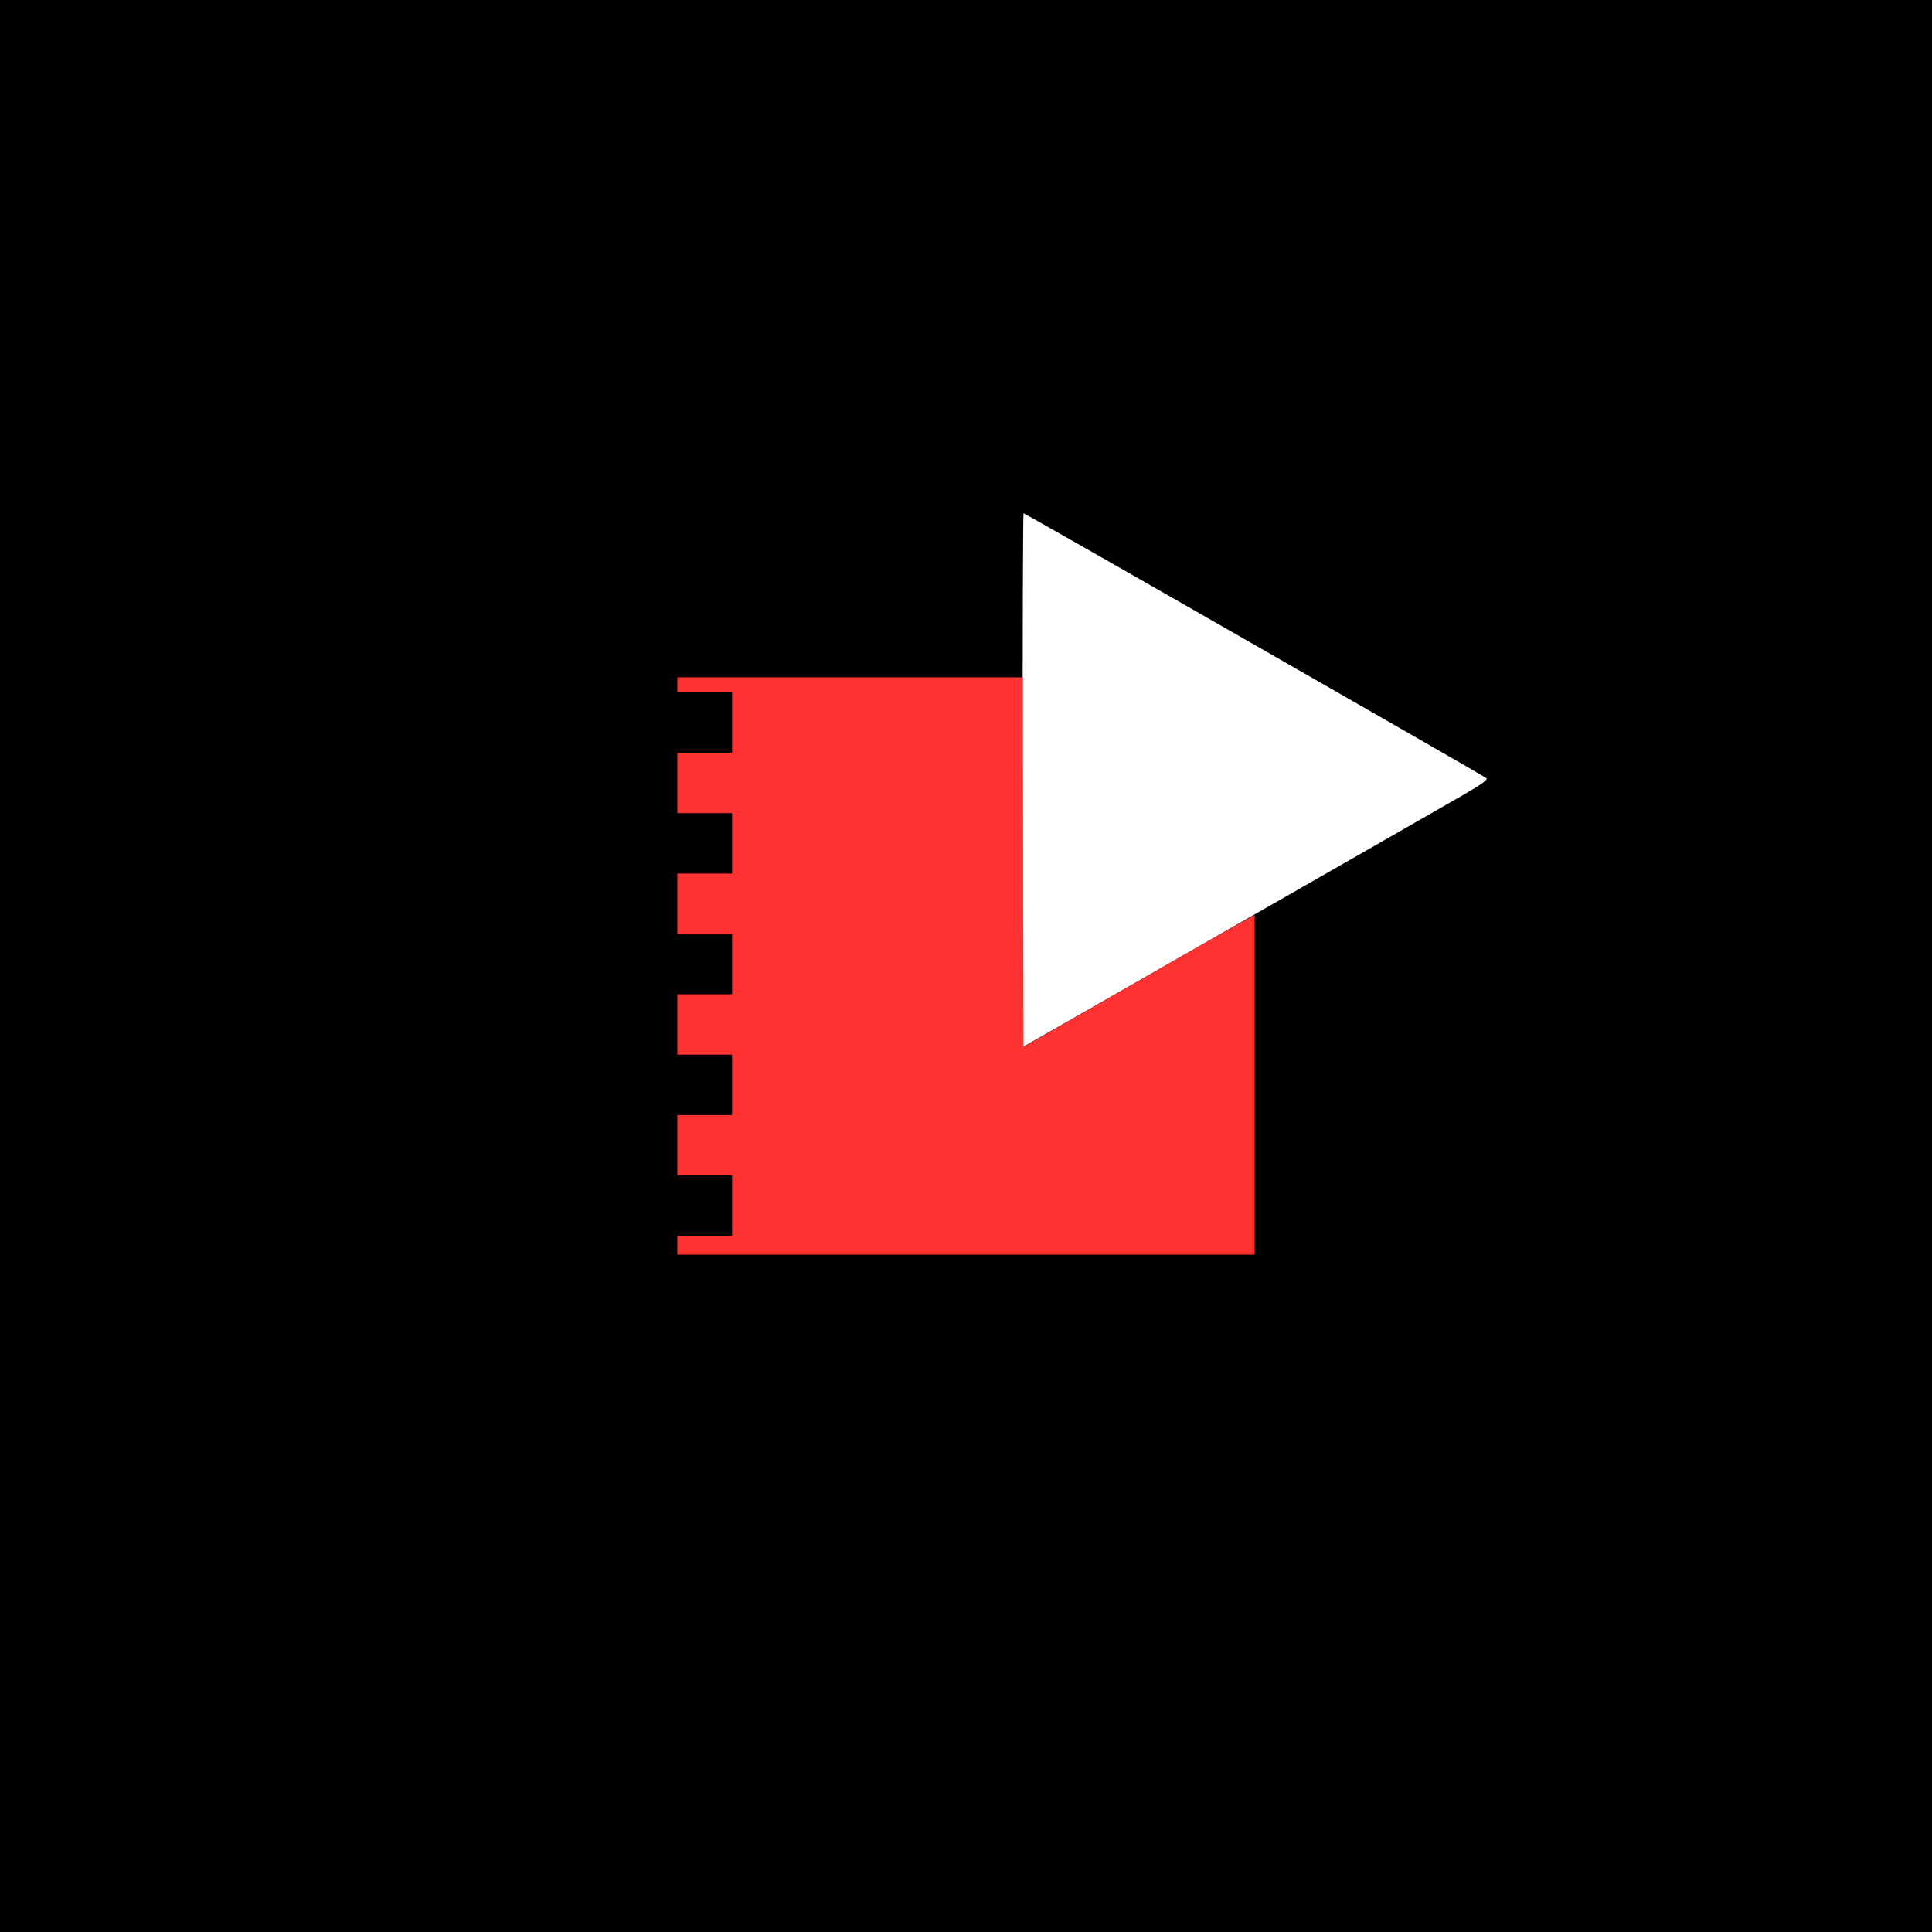
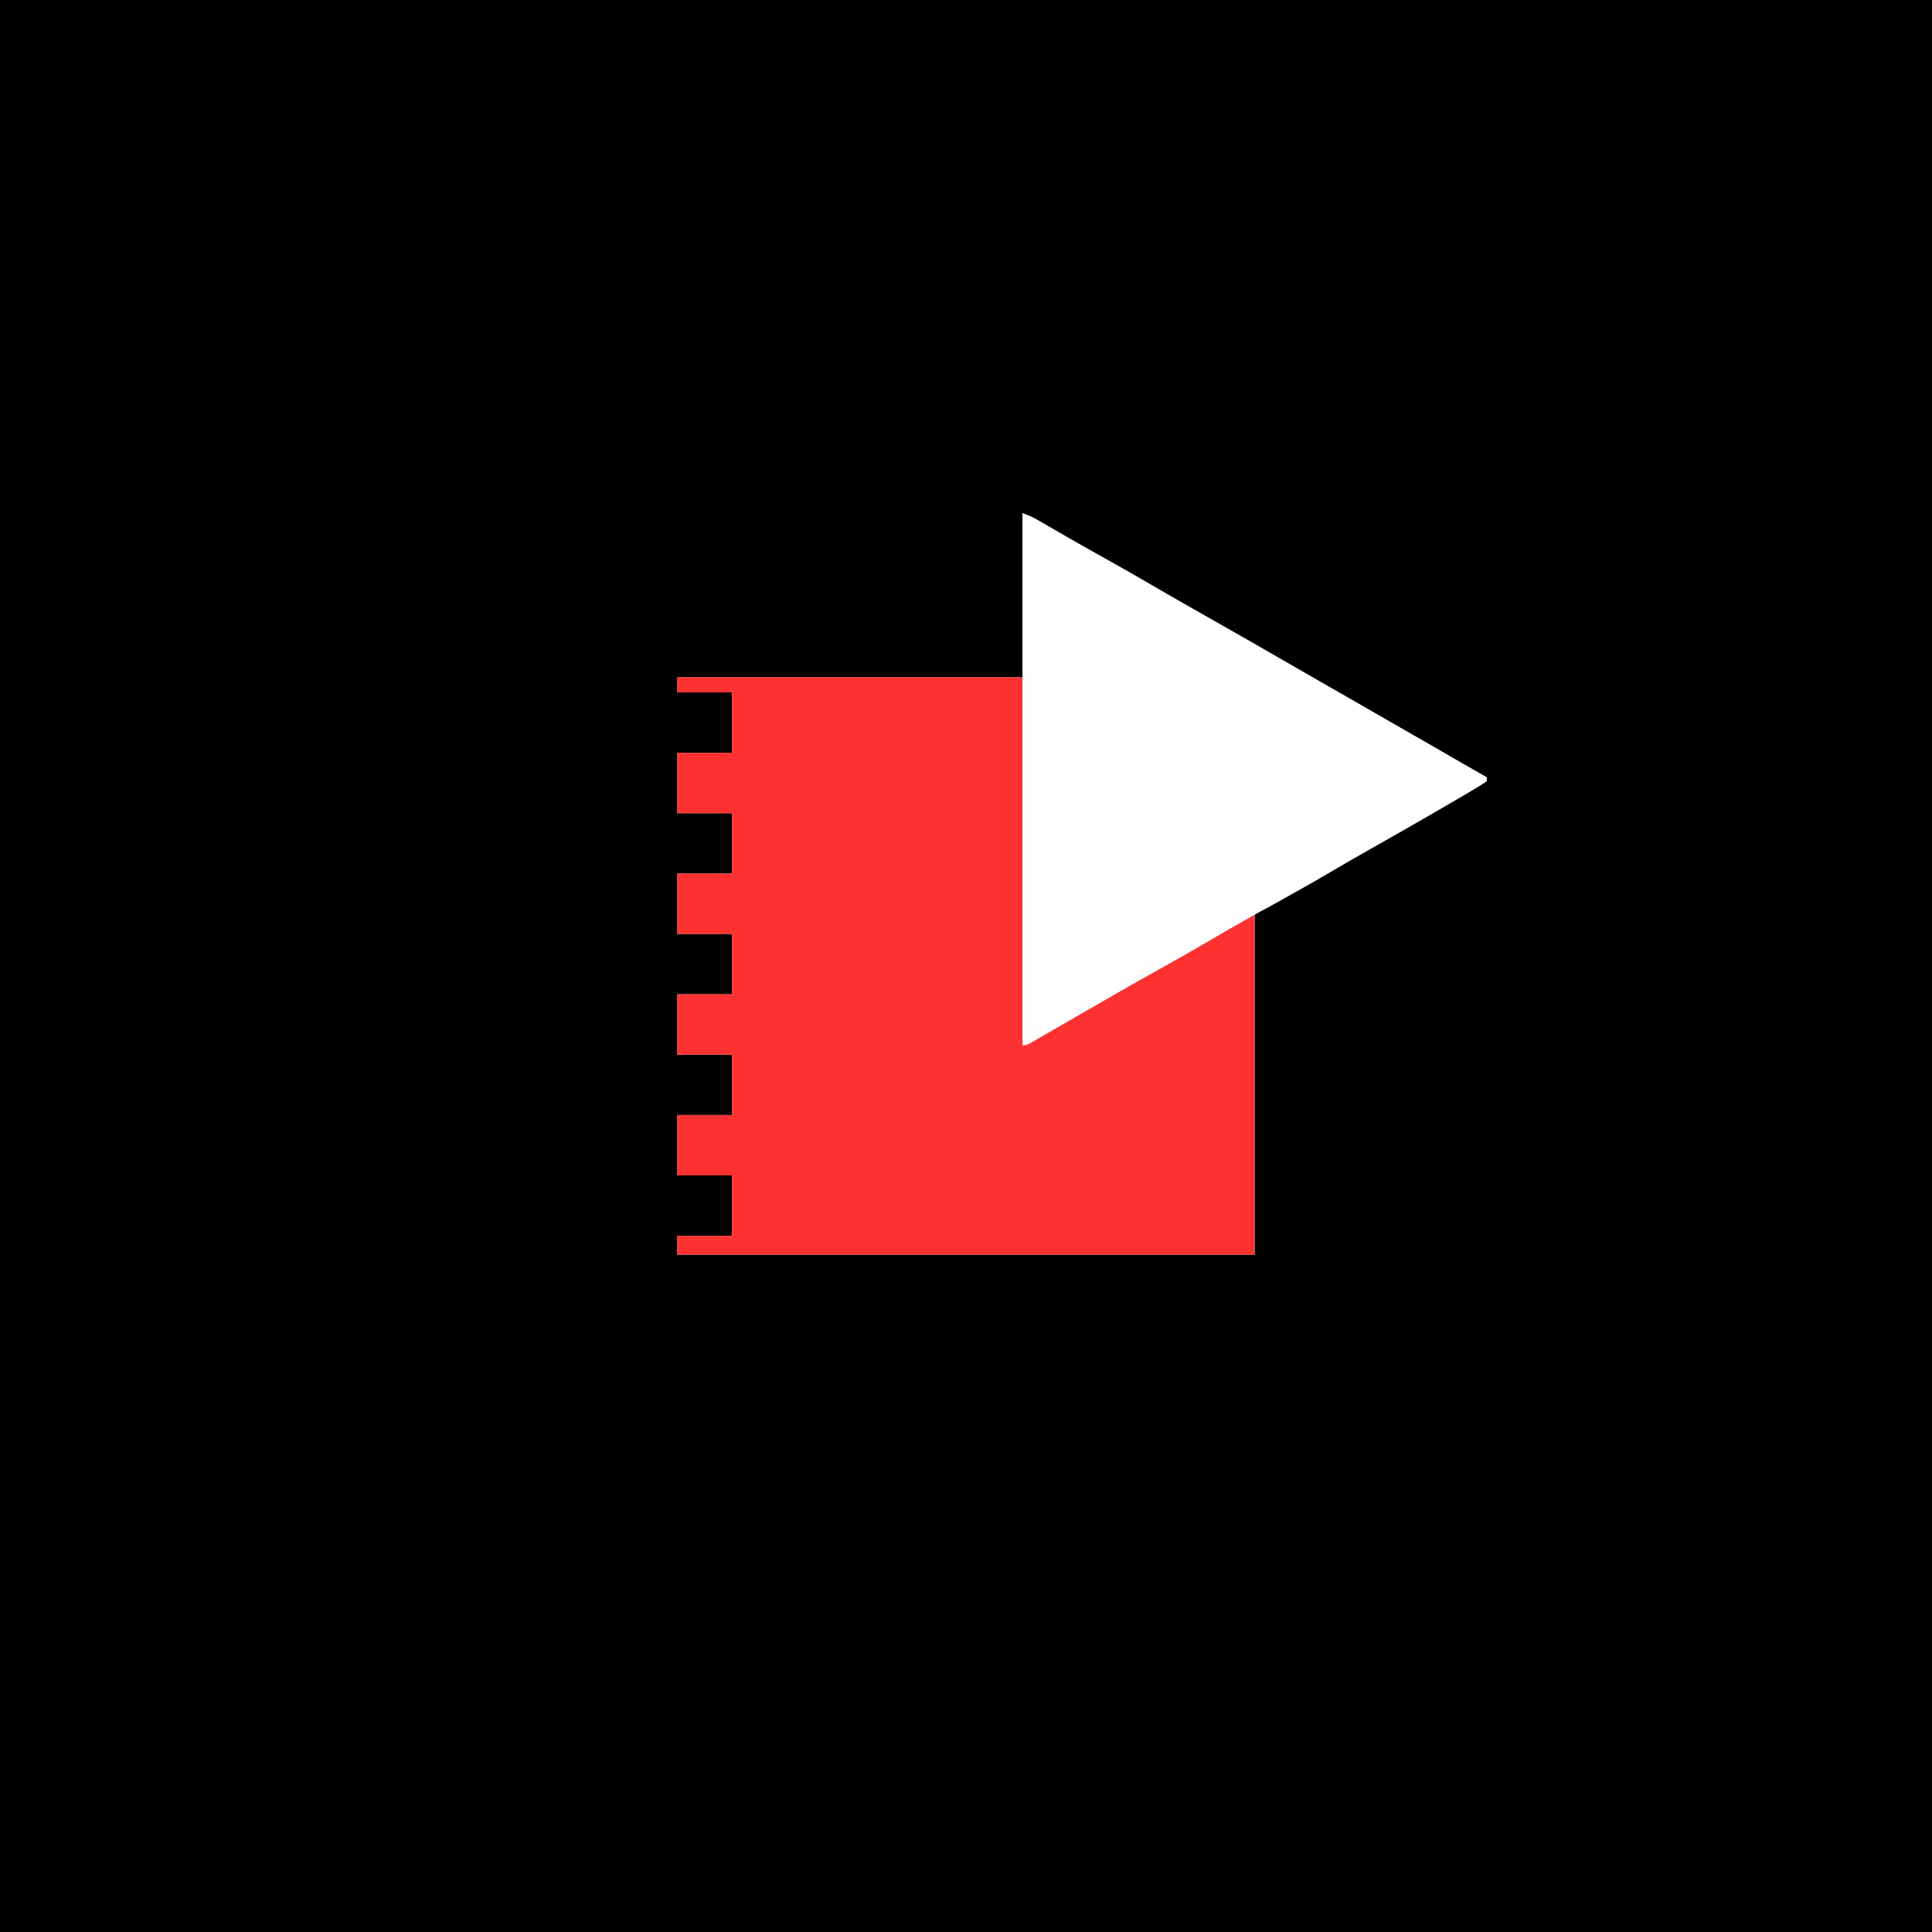
- <svg xmlns="http://www.w3.org/2000/svg" version="1.2" viewBox="0 0 1024 1024" width="1024" height="1024">
-   <style>
- 		.s0 { fill: #000000 } 
- 		.s1 { fill: #ffffff } 
- 		.s2 { fill: #ff3131 } 
- 	</style>
-   <g id="Background">
-     <path id="Path 0" class="s0" d="m0 512v512h1024v-1024h-1024z" />
-     <path id="Path 1" class="s1" d="m542 413.5v141.5c6.6-3.7 56.2-32.1 114.5-65.5 58.3-33.3 112-64.1 119.3-68.3 10.1-5.9 12.9-8 12-8.8-0.7-0.6-56.1-32.4-123-70.7-67-38.4-122-69.7-122.3-69.7-0.3 0-0.5 63.7-0.5 141.5z" />
-     <path id="Path 2" class="s2" d="m359 363v4h29v32h-29v32h29v32h-29v32h29v32h-29v32h29v32h-29v32h29v32h-29v10h306v-180c-5.8 3-33.4 18.7-65 36.9l-57.5 33-0.5-195.9h-183z" />
-   </g>
+ <svg xmlns="http://www.w3.org/2000/svg" width="1024" height="1024" viewBox="0 0 1024 1024" fill="none">
+   <path d="M0 0C337.92 0 675.84 0 1024 0C1024 337.92 1024 675.84 1024 1024C686.08 1024 348.16 1024 0 1024C0 686.08 0 348.16 0 0ZM542 272C542 300.71 542 329.42 542 359C481.61 359 421.22 359 359 359C359 361.64 359 364.28 359 367C368.57 367 378.14 367 388 367C388 377.56 388 388.12 388 399C378.43 399 368.86 399 359 399C359 409.56 359 420.12 359 431C368.57 431 378.14 431 388 431C388 441.56 388 452.12 388 463C378.43 463 368.86 463 359 463C359 473.56 359 484.12 359 495C368.57 495 378.14 495 388 495C388 505.56 388 516.12 388 527C378.43 527 368.86 527 359 527C359 537.56 359 548.12 359 559C368.57 559 378.14 559 388 559C388 569.56 388 580.12 388 591C378.43 591 368.86 591 359 591C359 601.56 359 612.12 359 623C368.57 623 378.14 623 388 623C388 633.56 388 644.12 388 655C378.43 655 368.86 655 359 655C359 658.3 359 661.6 359 665C459.98 665 560.96 665 665 665C665 605.27 665 545.54 665 484C666.65 483.34 668.3 482.68 670 482C671.947 480.986 673.878 479.942 675.797 478.875C676.912 478.256 678.026 477.637 679.175 477C680.367 476.333 681.558 475.667 682.75 475C683.981 474.314 685.212 473.628 686.442 472.942C693.591 468.95 700.692 464.885 707.728 460.698C713.418 457.319 719.17 454.058 724.938 450.812C741.87 441.276 758.703 431.567 775.438 421.688C776.361 421.142 777.285 420.597 778.237 420.035C781.539 418.079 784.806 416.129 788 414C788 413.34 788 412.68 788 412C786.598 411.217 786.598 411.217 785.168 410.418C775.306 404.896 765.513 399.262 755.737 393.588C742.321 385.805 728.892 378.045 715.375 370.438C707.648 366.088 699.965 361.669 692.312 357.188C680.115 350.045 667.845 343.031 655.564 336.032C650.289 333.025 645.017 330.011 639.745 326.997C637.999 326 636.254 325.002 634.508 324.005C629.228 320.989 623.949 317.972 618.673 314.949C615.72 313.257 612.766 311.566 609.812 309.875C609.231 309.542 608.65 309.21 608.052 308.867C598.801 303.575 589.508 298.359 580.196 293.174C571.624 288.386 563.144 283.45 554.7 278.441C553.763 277.888 552.825 277.335 551.859 276.766C551.039 276.279 550.219 275.792 549.374 275.29C546.629 273.739 546.629 273.739 542 272Z" fill="black" />
+   <path d="M359 359C419.39 359 479.78 359 542 359C542 423.35 542 487.7 542 554C556.402 545.935 570.79 537.868 585.108 529.657C590.13 526.78 595.156 523.91 600.182 521.039C601.998 520.001 603.815 518.963 605.632 517.925C610.933 514.895 616.235 511.865 621.539 508.84C622.816 508.111 622.816 508.111 624.118 507.368C625.774 506.423 627.43 505.478 629.087 504.534C634.073 501.688 639.043 498.815 644.004 495.926C645.806 494.878 647.609 493.831 649.412 492.784C650.589 492.098 651.765 491.411 652.941 490.723C654.577 489.765 656.216 488.812 657.855 487.859C658.801 487.307 659.746 486.755 660.719 486.187C663 485 663 485 665 485C665 544.4 665 603.8 665 665C564.02 665 463.04 665 359 665C359 661.7 359 658.4 359 655C368.57 655 378.14 655 388 655C388 644.44 388 633.88 388 623C378.43 623 368.86 623 359 623C359 612.44 359 601.88 359 591C368.57 591 378.14 591 388 591C388 580.44 388 569.88 388 559C378.43 559 368.86 559 359 559C359 548.44 359 537.88 359 527C368.57 527 378.14 527 388 527C388 516.44 388 505.88 388 495C378.43 495 368.86 495 359 495C359 484.44 359 473.88 359 463C368.57 463 378.14 463 388 463C388 452.44 388 441.88 388 431C378.43 431 368.86 431 359 431C359 420.44 359 409.88 359 399C368.57 399 378.14 399 388 399C388 388.44 388 377.88 388 367C378.43 367 368.86 367 359 367C359 364.36 359 361.72 359 359Z" fill="#FE3131" />
+   <path d="M542 272C545.883 273.553 549.146 275.13 552.734 277.203C553.853 277.847 554.972 278.49 556.124 279.153C556.714 279.494 557.305 279.836 557.913 280.188C561.063 282.009 564.219 283.821 567.375 285.633C568.017 286.002 568.659 286.371 569.321 286.751C575.436 290.26 581.59 293.697 587.75 297.125C596.943 302.249 606.052 307.501 615.131 312.825C622.74 317.282 630.398 321.643 638.081 325.969C645.673 330.246 653.248 334.551 660.812 338.875C661.399 339.21 661.986 339.546 662.591 339.891C672.31 345.447 682.009 351.036 691.702 356.636C699.127 360.924 706.566 365.186 714.014 369.434C722.3 374.163 730.562 378.934 738.824 383.706C745.394 387.499 751.972 391.275 758.562 395.031C763.834 398.05 769.089 401.098 774.344 404.146C778.887 406.78 783.437 409.4 788 412C788 412.66 788 413.32 788 414C786.07 415.418 786.07 415.418 783.125 417.188C782.563 417.526 782.002 417.864 781.423 418.212C779.289 419.488 777.146 420.745 775 422C774.088 422.534 773.175 423.067 772.235 423.617C759.153 431.245 745.985 438.711 732.758 446.085C726.363 449.657 720.021 453.303 713.722 457.041C707.02 461.01 700.263 464.885 693.5 468.75C692.6 469.265 692.6 469.265 691.681 469.789C682.204 475.201 672.687 480.537 663.154 485.851C655.051 490.381 647.032 495.047 639.025 499.746C630.789 504.568 622.477 509.245 614.142 513.893C599.536 522.04 585.048 530.39 570.562 538.75C568.905 539.706 568.905 539.706 567.213 540.682C562.574 543.357 557.936 546.035 553.309 548.73C552.039 549.466 550.77 550.202 549.5 550.938C548.458 551.545 547.417 552.152 546.344 552.777C544 554 544 554 542 554C542 460.94 542 367.88 542 272Z" fill="#FEFEFE" />
</svg>
